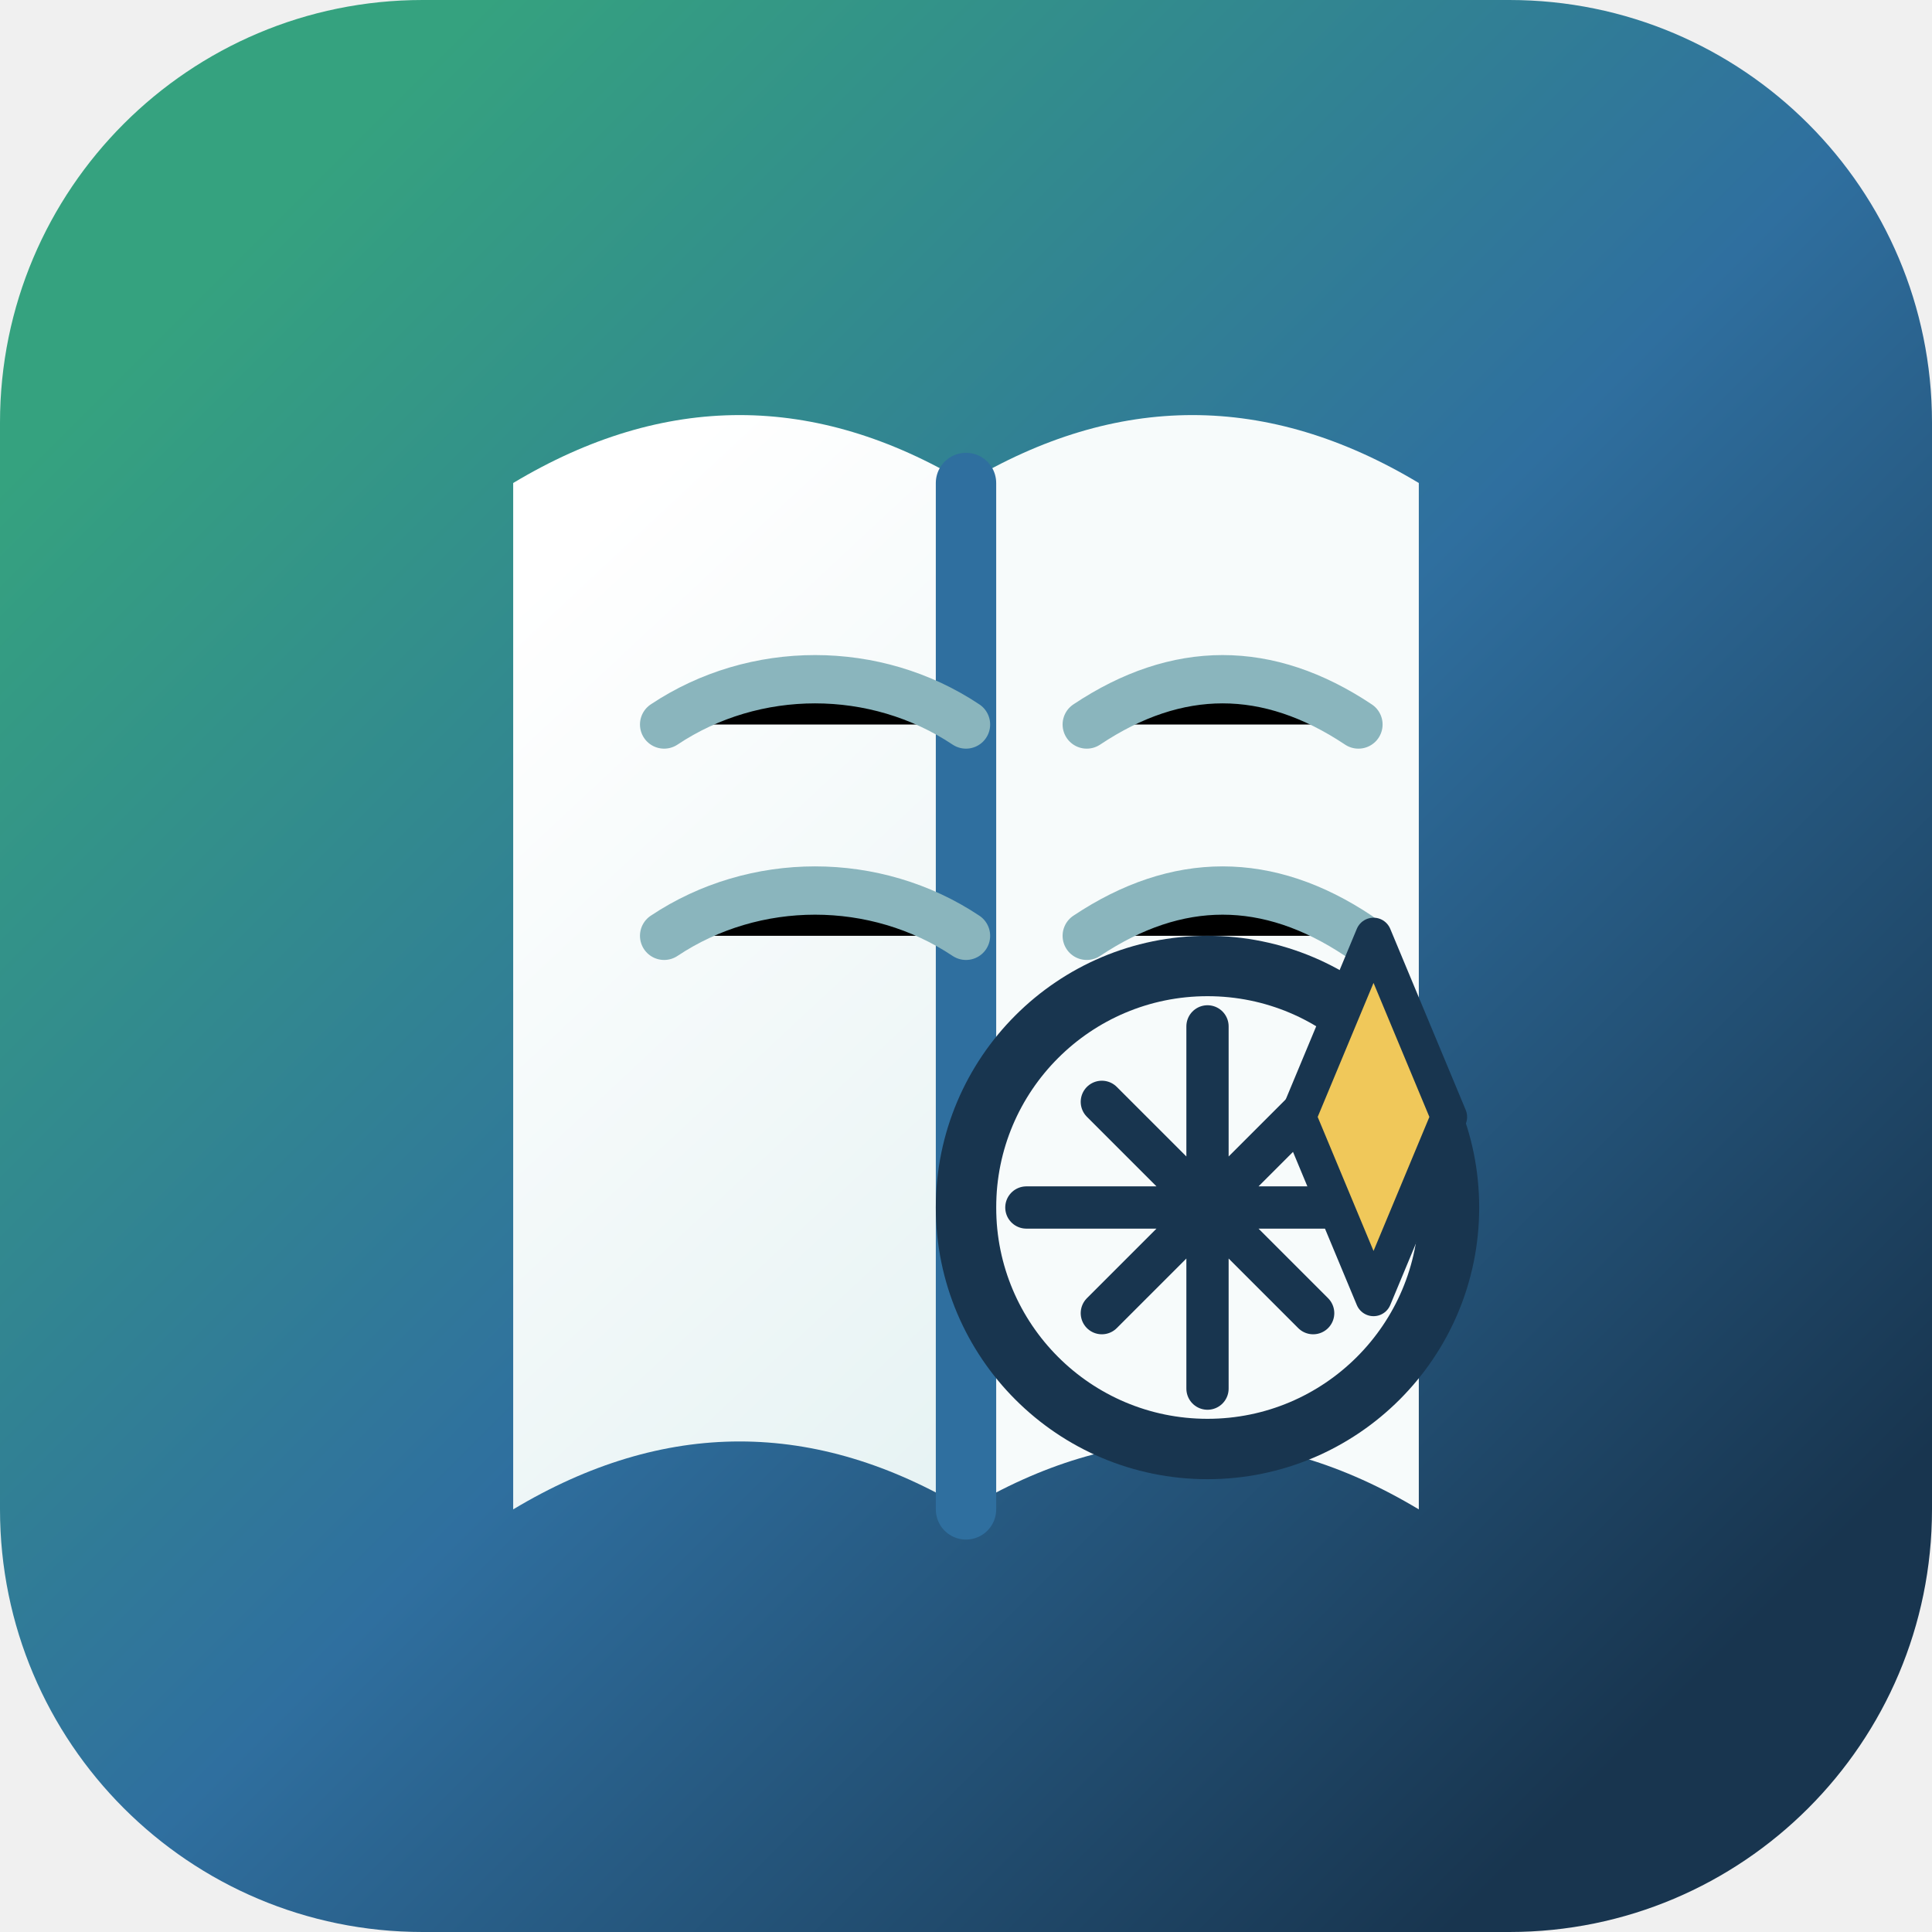
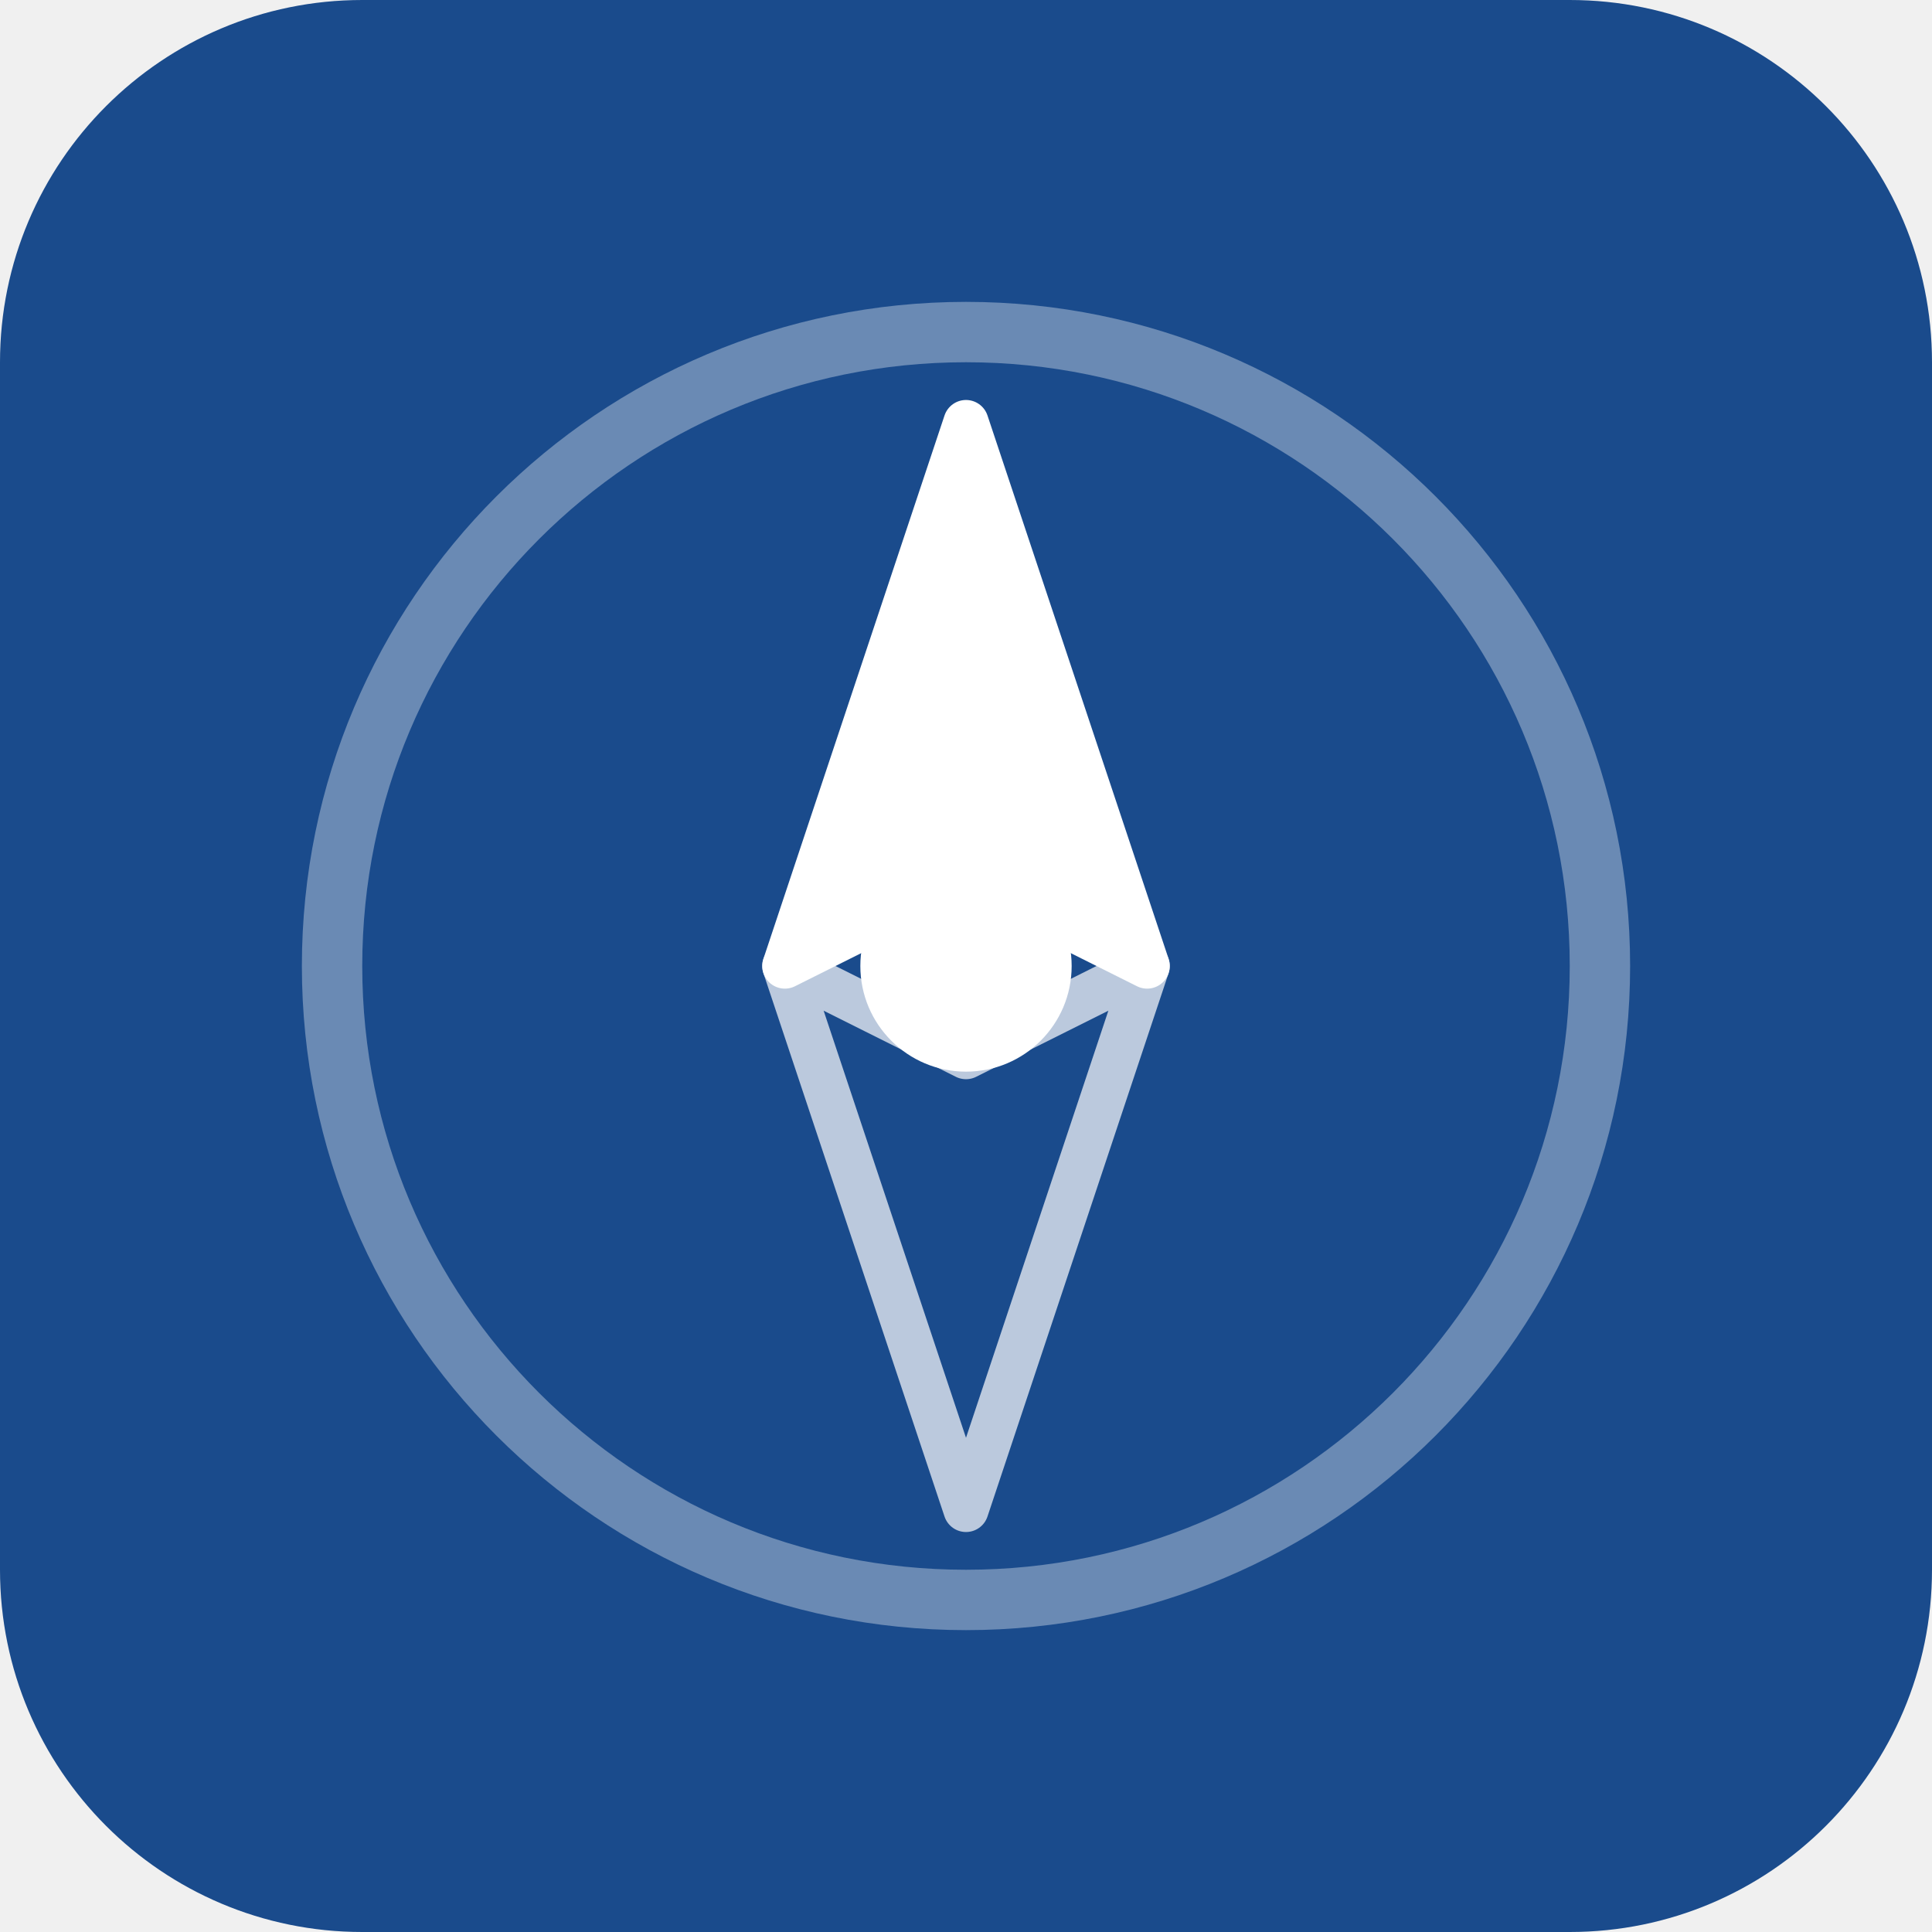
- <svg xmlns="http://www.w3.org/2000/svg" viewBox="0 0 64 64" role="img" aria-label="Atlas notebook icon">
-   <defs>
-     <linearGradient id="cover" x1="8" y1="8" x2="56" y2="56" gradientUnits="userSpaceOnUse">
-       <stop offset="0" stop-color="#35a27f" />
-       <stop offset="0.52" stop-color="#2f6f9f" />
-       <stop offset="1" stop-color="#18354f" />
-     </linearGradient>
-     <linearGradient id="page" x1="20" y1="17" x2="48" y2="47" gradientUnits="userSpaceOnUse">
-       <stop offset="0" stop-color="#ffffff" />
-       <stop offset="1" stop-color="#dfeff0" />
-     </linearGradient>
-   </defs>
-   <rect width="64" height="64" rx="14" fill="url(#cover)" />
-   <path d="M17 16c5-3 10-3 15 0v34c-5-3-10-3-15 0V16Z" fill="url(#page)" />
-   <path d="M32 16c5-3 10-3 15 0v34c-5-3-10-3-15 0V16Z" fill="#f7fbfb" />
-   <path d="M32 16v34" stroke="#2f6f9f" stroke-width="2" stroke-linecap="round" />
-   <path d="M22 24c3-2 7-2 10 0M22 31c3-2 7-2 10 0M36 24c3-2 6-2 9 0M36 31c3-2 6-2 9 0" stroke="#8ab5bd" stroke-width="1.6" stroke-linecap="round" />
-   <circle cx="40" cy="40" r="8" fill="none" stroke="#18354f" stroke-width="2" />
-   <path d="M40 34v12M34 40h12M36.5 36.5l7 7M43.5 36.5l-7 7" stroke="#18354f" stroke-width="1.4" stroke-linecap="round" />
-   <path d="M43 37l2.5-6 2.5 6-2.5 6-2.5-6Z" fill="#f0c85a" stroke="#18354f" stroke-width="1.2" stroke-linejoin="round" />
+ <svg xmlns="http://www.w3.org/2000/svg" viewBox="0 0 64 64" width="64" height="64">
+   <rect width="64" height="64" rx="12" fill="#1a4b8c" />
+   <g stroke="#ffffff" stroke-linejoin="round">
+     <circle cx="32" cy="32" r="21" fill="none" stroke-opacity="0.35" stroke-width="2" />
+     <path d="M32 14 L38 32 L32 29 L26 32 Z" fill="#ffffff" stroke-width="1.5" />
+     <path d="M32 50 L26 32 L32 35 L38 32 Z" fill="none" stroke-opacity="0.7" stroke-width="1.5" />
+     <circle cx="32" cy="32" r="3" fill="#ffffff" stroke-width="1" />
+   </g>
</svg>
